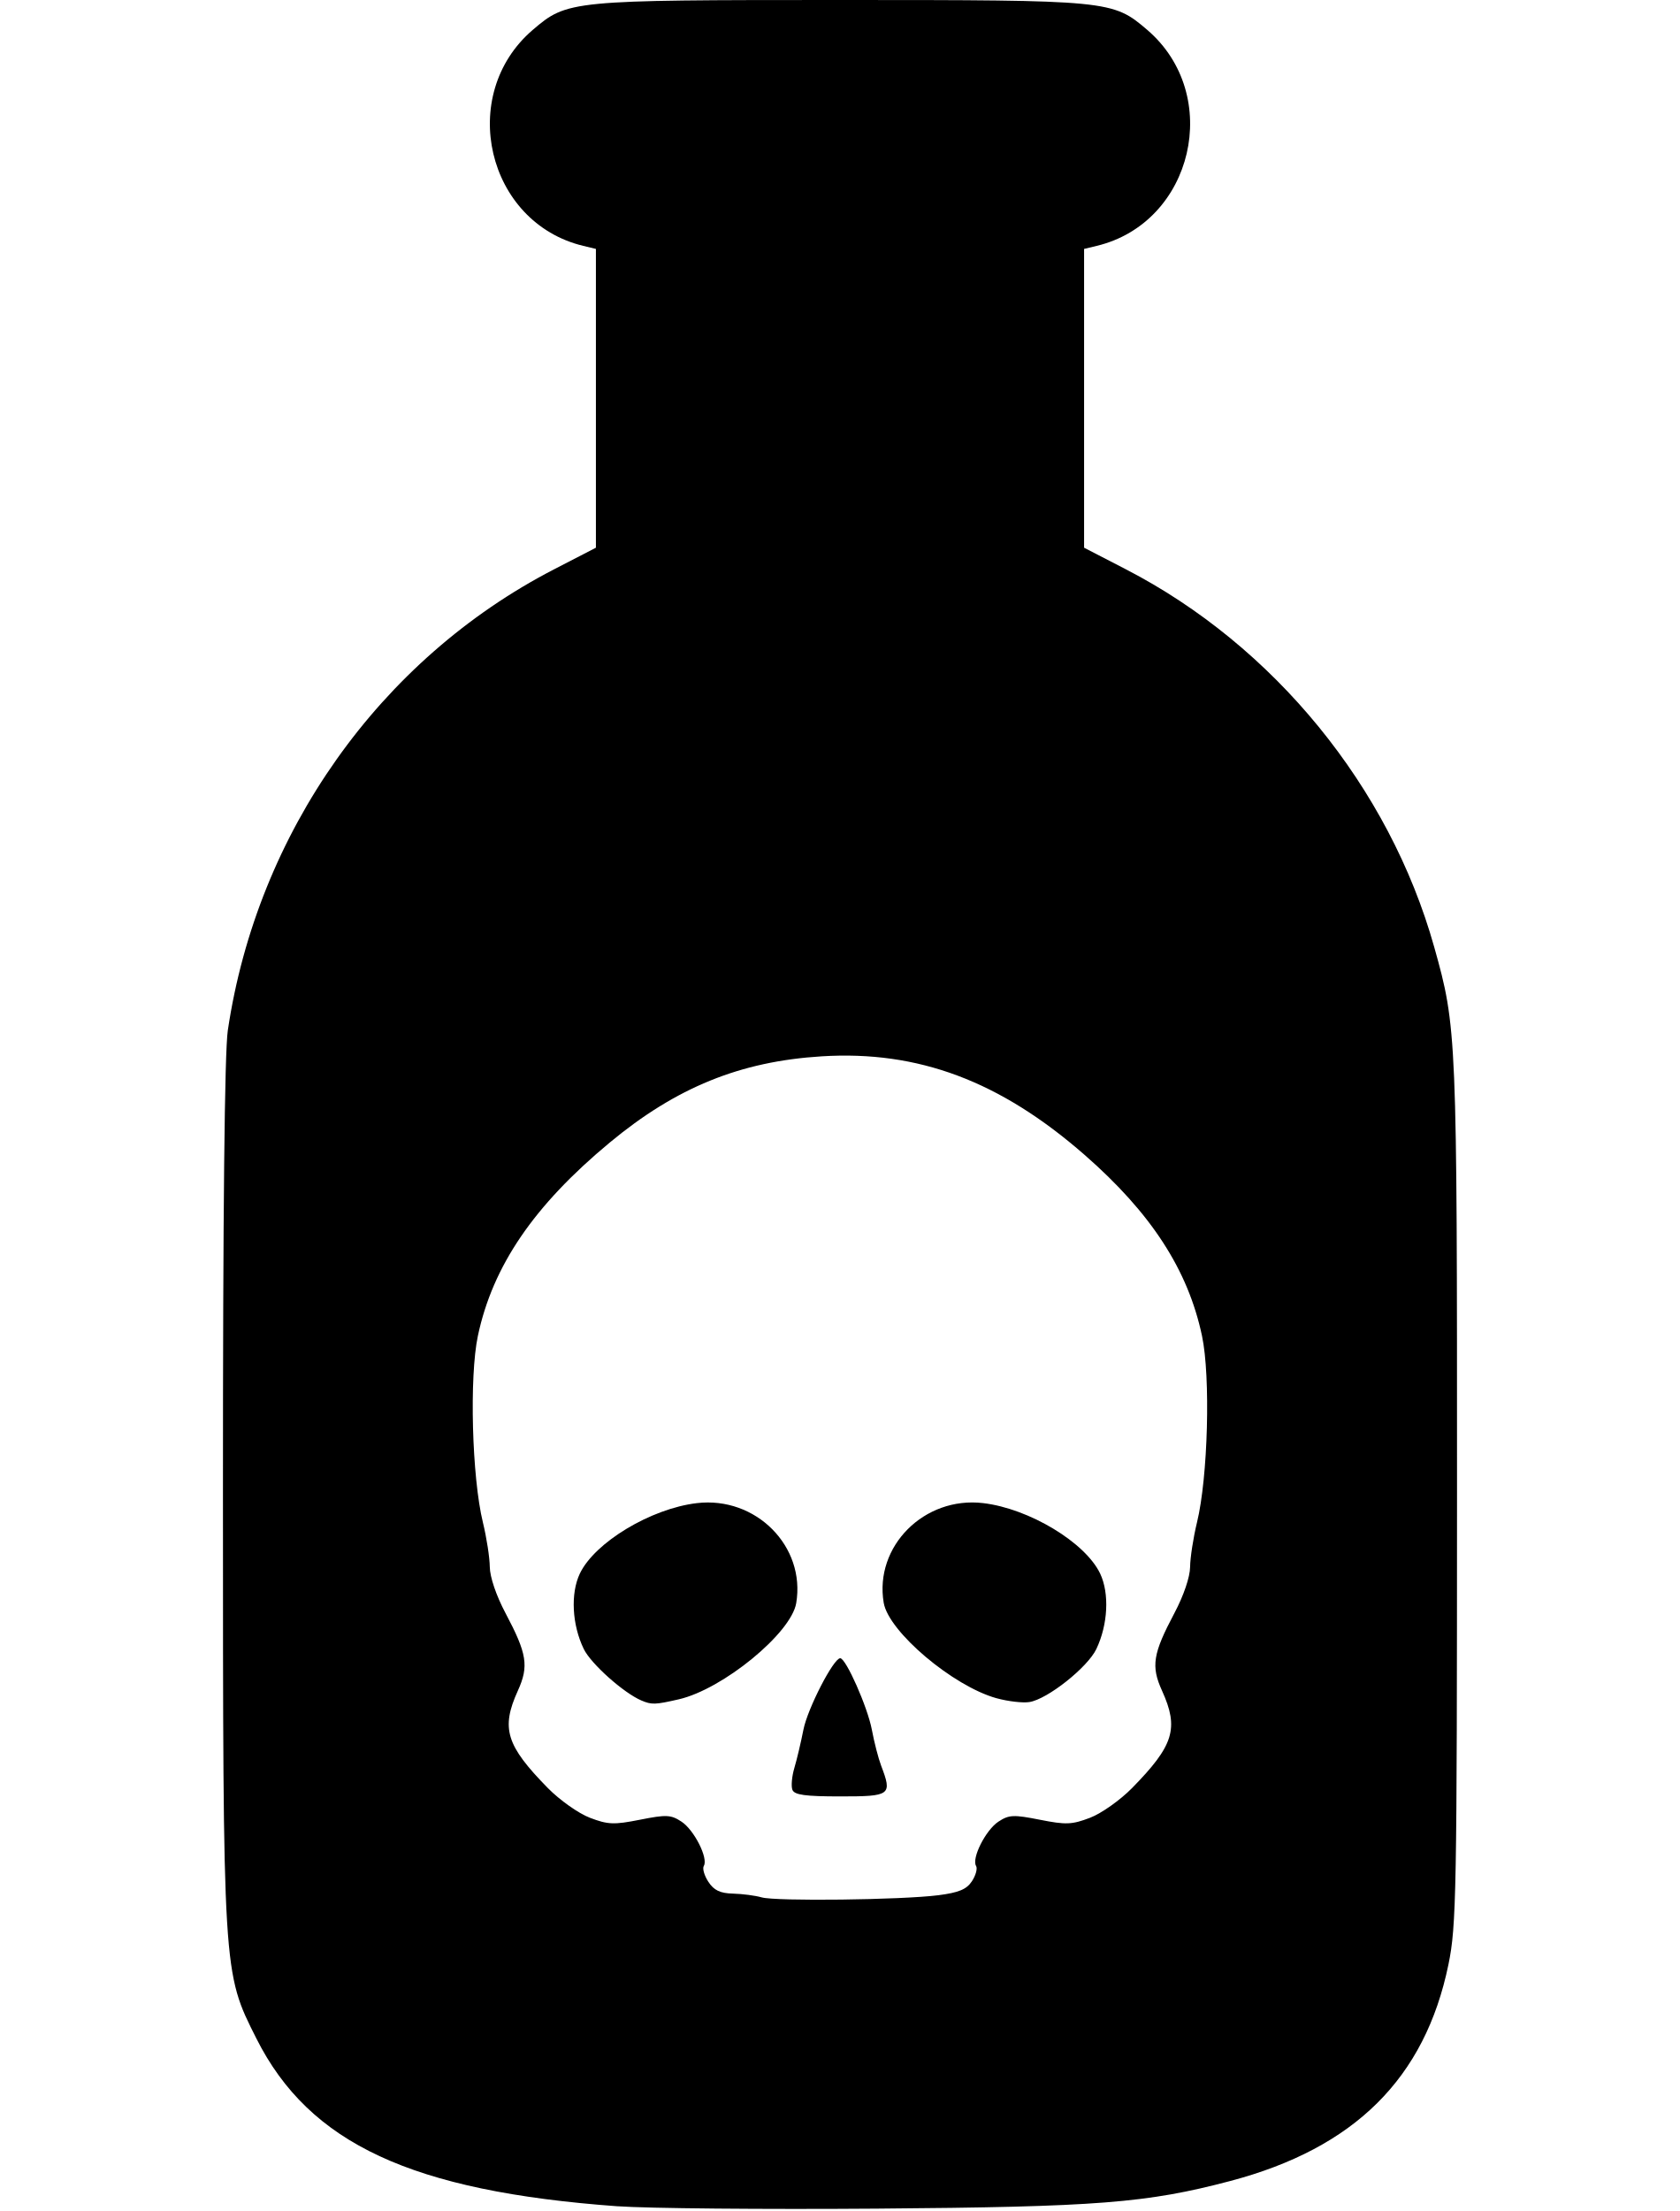
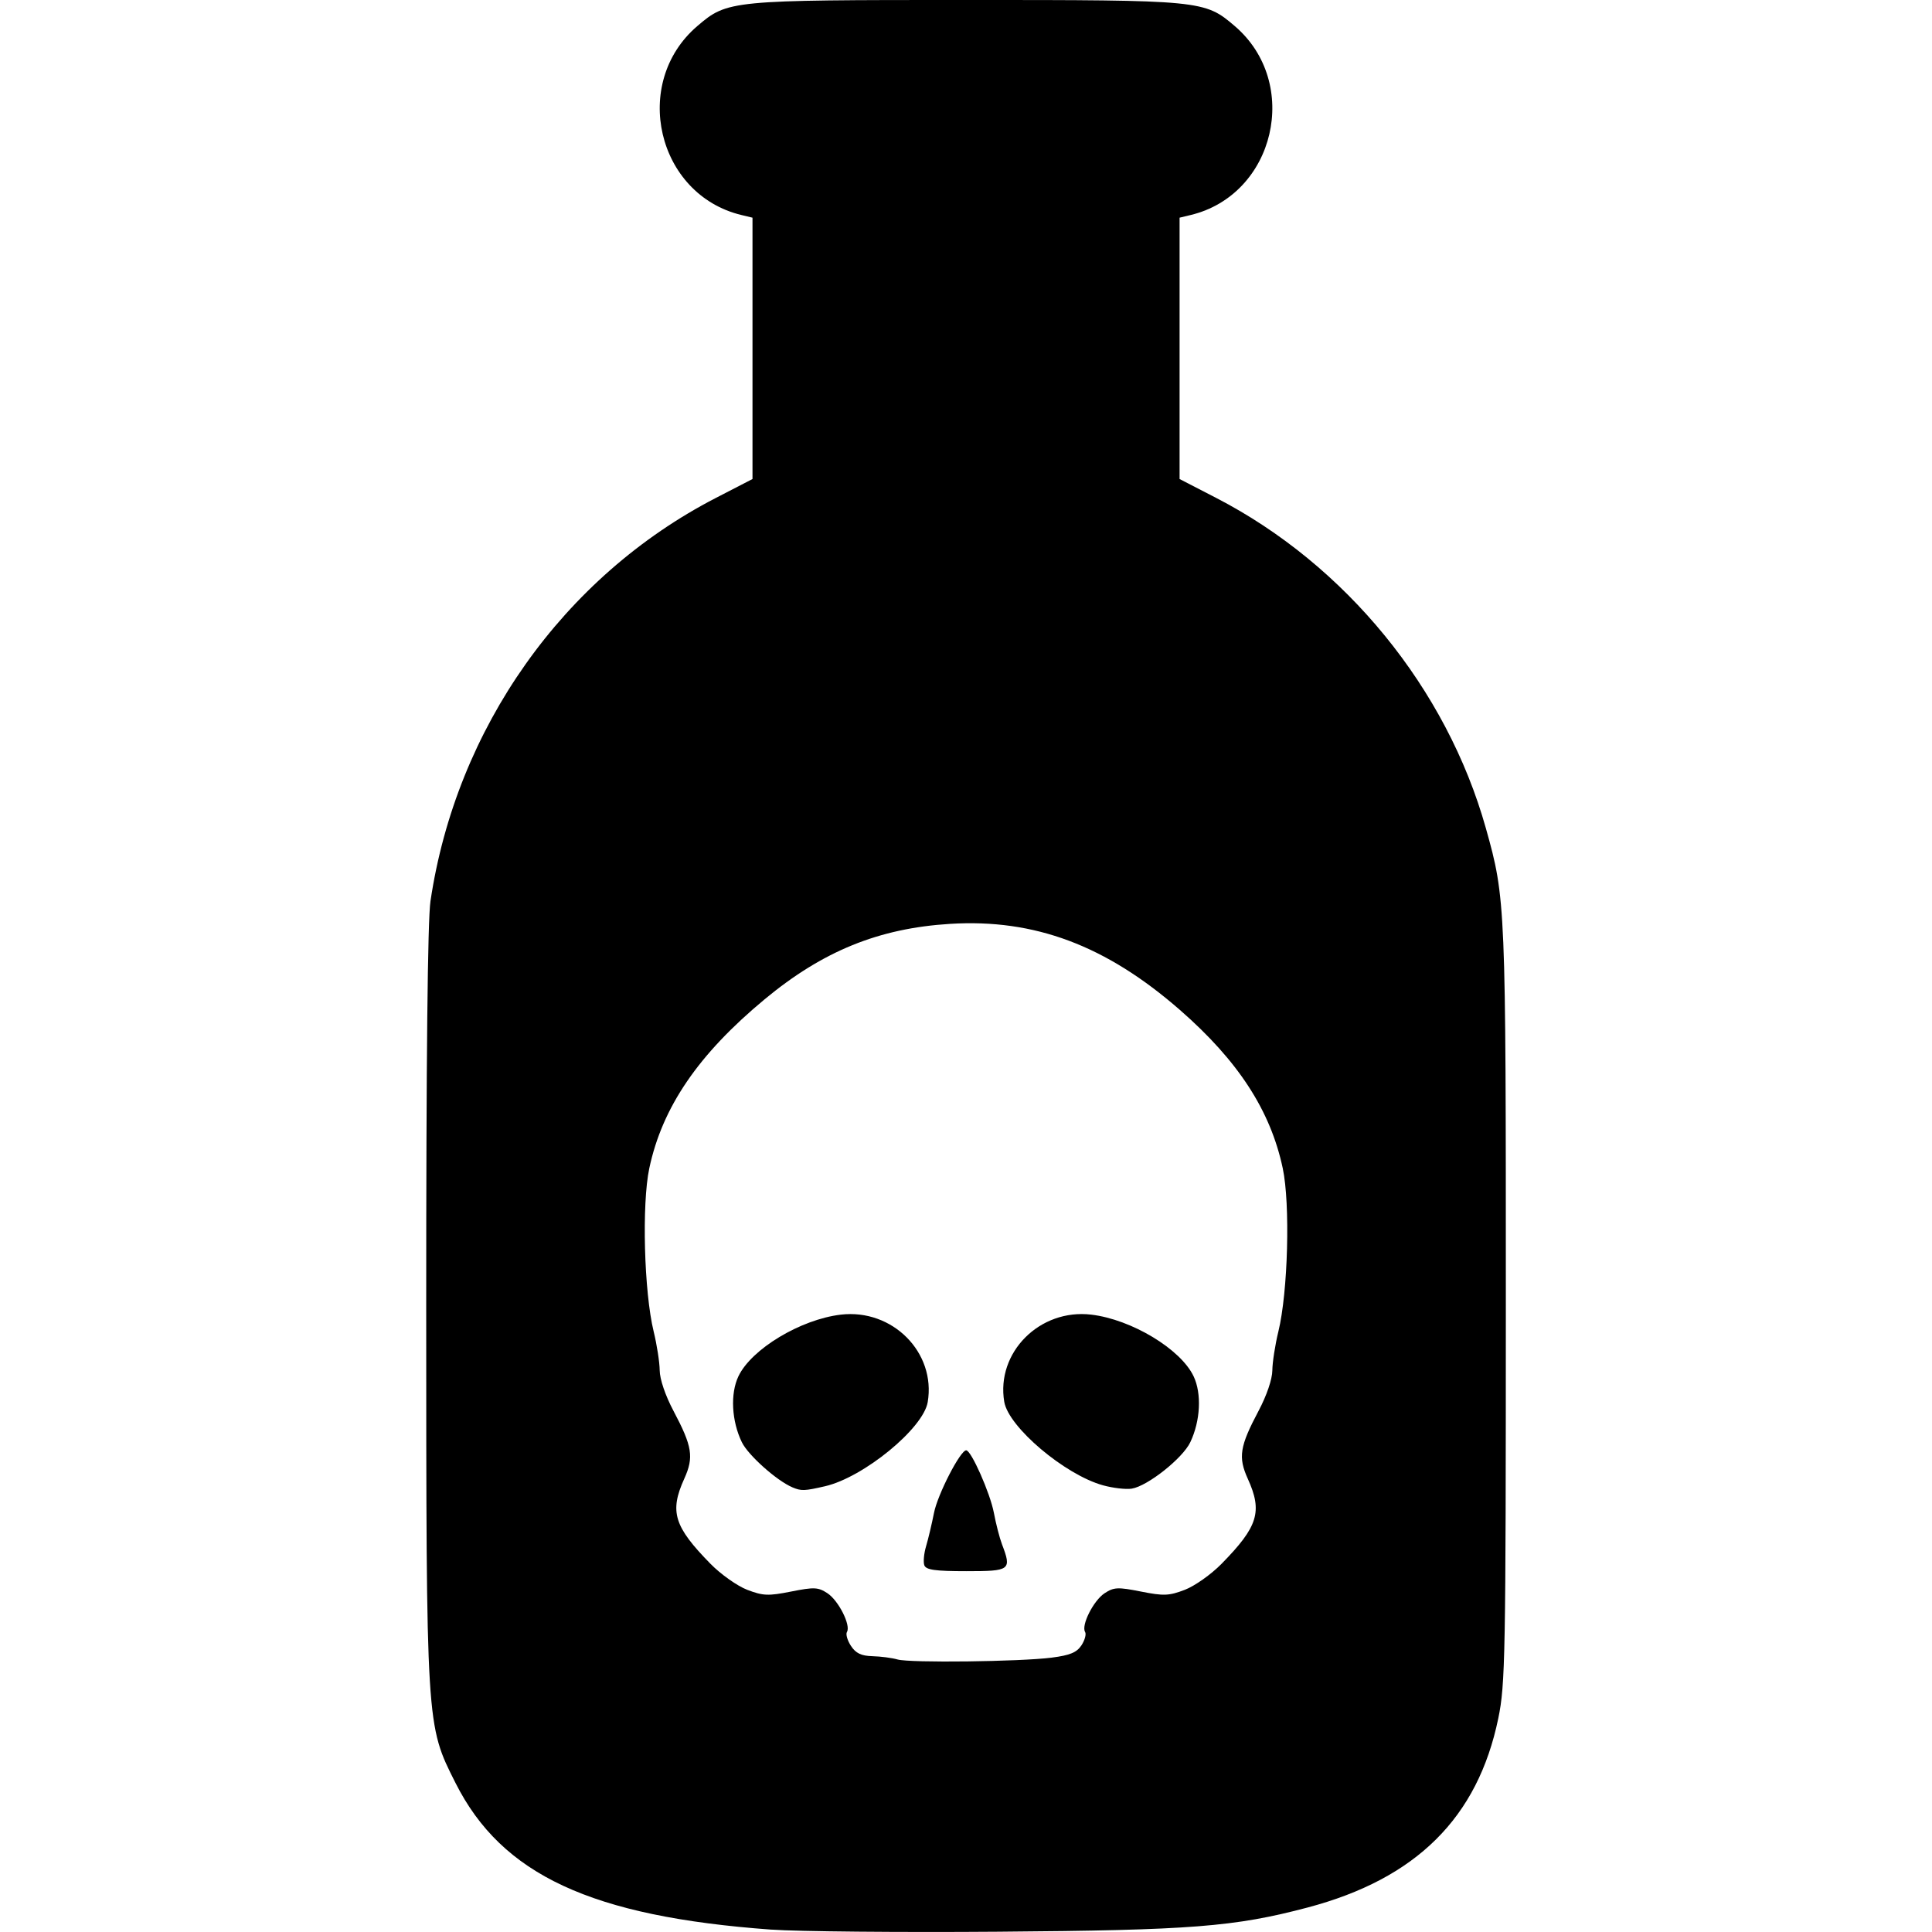
- <svg xmlns="http://www.w3.org/2000/svg" width="76mm" height="100mm" viewBox="0 0 76 100" version="1.1" id="svg8">
-   <defs id="defs2" />
-   <g id="layer1" transform="translate(0,-197)">
-     <path style="fill:#000000;stroke-width:0.208" d="m 27.93,296.786 c -9.301,-0.679 -13.936,-2.832 -16.33,-7.585 -1.523,-3.024 -1.511,-2.836 -1.514,-24.661 -0.002,-12.727 0.074,-19.957 0.22,-20.938 1.33,-8.951 6.869,-16.777 14.758,-20.852 l 1.894,-0.978 v -6.757 -6.757 l -0.573,-0.138 c -4.37,-1.05 -5.719,-6.828 -2.282,-9.77 1.561,-1.336 1.704,-1.35 13.897,-1.35 12.193,0 12.336,0.014 13.897,1.35 3.437,2.942 2.087,8.72 -2.282,9.77 l -0.573,0.138 v 6.757 6.757 l 1.894,0.978 c 6.696,3.459 11.916,9.853 13.945,17.083 1.023,3.646 1.034,3.916 1.032,24.666 -0.002,18.173 -0.028,19.605 -0.389,21.356 -1.062,5.145 -4.244,8.301 -9.868,9.788 -3.776,0.998 -6.016,1.173 -15.989,1.25 -5.099,0.039 -10.38,-0.01 -11.737,-0.108 z m 14.512,-14.067 c 0.935,-0.12 1.285,-0.266 1.528,-0.636 0.173,-0.265 0.257,-0.575 0.186,-0.689 -0.212,-0.343 0.436,-1.627 1.011,-2.004 0.477,-0.313 0.685,-0.322 1.875,-0.086 1.178,0.234 1.45,0.224 2.269,-0.089 0.511,-0.195 1.366,-0.799 1.898,-1.341 1.893,-1.928 2.132,-2.701 1.36,-4.403 -0.506,-1.115 -0.417,-1.672 0.56,-3.515 0.418,-0.788 0.705,-1.632 0.709,-2.087 0.004,-0.42 0.145,-1.326 0.312,-2.014 0.497,-2.036 0.619,-6.587 0.226,-8.438 -0.633,-2.985 -2.3,-5.552 -5.312,-8.184 -3.825,-3.342 -7.524,-4.728 -11.892,-4.457 -3.689,0.229 -6.584,1.407 -9.591,3.902 -3.427,2.844 -5.291,5.576 -5.962,8.738 -0.393,1.851 -0.271,6.401 0.226,8.438 0.168,0.688 0.308,1.594 0.312,2.014 0.004,0.455 0.291,1.299 0.709,2.087 0.978,1.843 1.066,2.4 0.56,3.515 -0.772,1.701 -0.533,2.475 1.36,4.403 0.533,0.542 1.387,1.146 1.898,1.341 0.819,0.313 1.09,0.323 2.269,0.089 1.191,-0.237 1.398,-0.227 1.875,0.086 0.576,0.377 1.223,1.661 1.011,2.004 -0.071,0.115 0.022,0.439 0.207,0.72 0.251,0.383 0.531,0.517 1.112,0.532 0.427,0.011 1.011,0.088 1.297,0.17 0.644,0.184 6.333,0.115 7.984,-0.096 z m -6.596,-4.77 c -0.063,-0.165 -0.023,-0.611 0.09,-0.99 0.113,-0.379 0.297,-1.156 0.409,-1.727 0.188,-0.954 1.361,-3.233 1.665,-3.233 0.259,0 1.238,2.211 1.43,3.229 0.108,0.573 0.297,1.306 0.42,1.628 0.509,1.337 0.436,1.393 -1.838,1.393 -1.603,0 -2.087,-0.067 -2.176,-0.301 z m -6.827,-4.037 c -0.806,-0.341 -2.285,-1.661 -2.61,-2.329 -0.532,-1.094 -0.606,-2.51 -0.179,-3.41 0.669,-1.41 3.213,-2.943 5.294,-3.189 2.671,-0.316 4.929,1.956 4.495,4.524 -0.23,1.363 -3.317,3.891 -5.311,4.349 -1.069,0.246 -1.226,0.251 -1.689,0.055 z m 16.063,-0.103 c -1.974,-0.549 -4.884,-3.009 -5.105,-4.318 -0.431,-2.552 1.835,-4.823 4.498,-4.508 2.081,0.246 4.625,1.779 5.294,3.189 0.425,0.895 0.354,2.307 -0.172,3.41 -0.396,0.832 -2.209,2.269 -3.028,2.399 -0.302,0.048 -0.971,-0.03 -1.487,-0.173 z" id="path826" />
-   </g>
+ <svg xmlns="http://www.w3.org/2000/svg" width="100" height="100" version="1.1" viewBox="0 0 100 100">
+   <path d="m39.921 99.877c-9.309-0.679-13.949-2.834-16.344-7.592-1.524-3.026-1.513-2.839-1.516-24.684-0.002-12.739 0.074-19.975 0.22-20.957 1.331-8.959 6.875-16.793 14.772-20.871l1.896-0.979v-13.527l-0.573-0.138c-4.374-1.051-5.725-6.835-2.284-9.779 1.562-1.337 1.705-1.351 13.91-1.351s12.347 0.014 13.91 1.351c3.44 2.945 2.089 8.728-2.284 9.779l-0.573 0.138v13.527l1.896 0.979c6.702 3.462 11.927 9.862 13.958 17.099 1.024 3.649 1.035 3.919 1.033 24.689-0.002 18.19-0.028 19.623-0.39 21.376-1.063 5.15-4.248 8.309-9.877 9.797-3.78 0.999-6.021 1.175-16.003 1.251-5.104 0.039-10.39-0.01-11.747-0.109zm14.526-14.08c0.936-0.12 1.287-0.266 1.53-0.637 0.173-0.265 0.257-0.575 0.187-0.69-0.212-0.343 0.436-1.629 1.012-2.006 0.478-0.313 0.685-0.323 1.877-0.086 1.179 0.234 1.451 0.224 2.271-0.089 0.512-0.195 1.367-0.8 1.9-1.343 1.895-1.93 2.134-2.704 1.361-4.407-0.506-1.116-0.418-1.674 0.561-3.518 0.418-0.789 0.706-1.634 0.71-2.089 0.004-0.421 0.145-1.328 0.313-2.016 0.497-2.038 0.619-6.593 0.226-8.445-0.634-2.988-2.302-5.557-5.317-8.191-3.828-3.345-7.531-4.732-11.903-4.461-3.692 0.229-6.59 1.409-9.6 3.906-3.43 2.847-5.296 5.581-5.968 8.746-0.393 1.853-0.271 6.407 0.226 8.445 0.168 0.688 0.309 1.595 0.313 2.016 0.004 0.455 0.292 1.3 0.71 2.089 0.978 1.844 1.067 2.402 0.561 3.518-0.772 1.703-0.533 2.477 1.361 4.407 0.533 0.543 1.388 1.147 1.9 1.343 0.819 0.313 1.091 0.324 2.271 0.089 1.192-0.237 1.399-0.227 1.877 0.086 0.576 0.377 1.224 1.663 1.012 2.006-0.071 0.115 0.022 0.439 0.207 0.721 0.251 0.383 0.531 0.517 1.113 0.533 0.427 0.011 1.012 0.088 1.298 0.17 0.645 0.184 6.339 0.115 7.991-0.096zm-6.603-4.774c-0.063-0.165-0.023-0.611 0.09-0.991 0.113-0.379 0.297-1.157 0.41-1.728 0.188-0.955 1.362-3.236 1.666-3.236 0.259 0 1.239 2.213 1.432 3.232 0.108 0.573 0.297 1.307 0.42 1.63 0.51 1.339 0.436 1.394-1.839 1.394-1.605 0-2.088-0.067-2.178-0.301zm-6.833-4.041c-0.807-0.341-2.287-1.662-2.612-2.331-0.532-1.095-0.607-2.513-0.179-3.413 0.67-1.411 3.216-2.945 5.299-3.192 2.673-0.317 4.934 1.958 4.499 4.528-0.231 1.365-3.32 3.894-5.316 4.354-1.07 0.246-1.227 0.251-1.691 0.055zm16.078-0.103c-1.976-0.549-4.888-3.012-5.109-4.322-0.431-2.554 1.837-4.828 4.502-4.512 2.083 0.247 4.629 1.78 5.299 3.192 0.425 0.896 0.354 2.309-0.172 3.413-0.396 0.833-2.211 2.271-3.031 2.402-0.302 0.048-0.972-0.03-1.489-0.173z" />
</svg>
